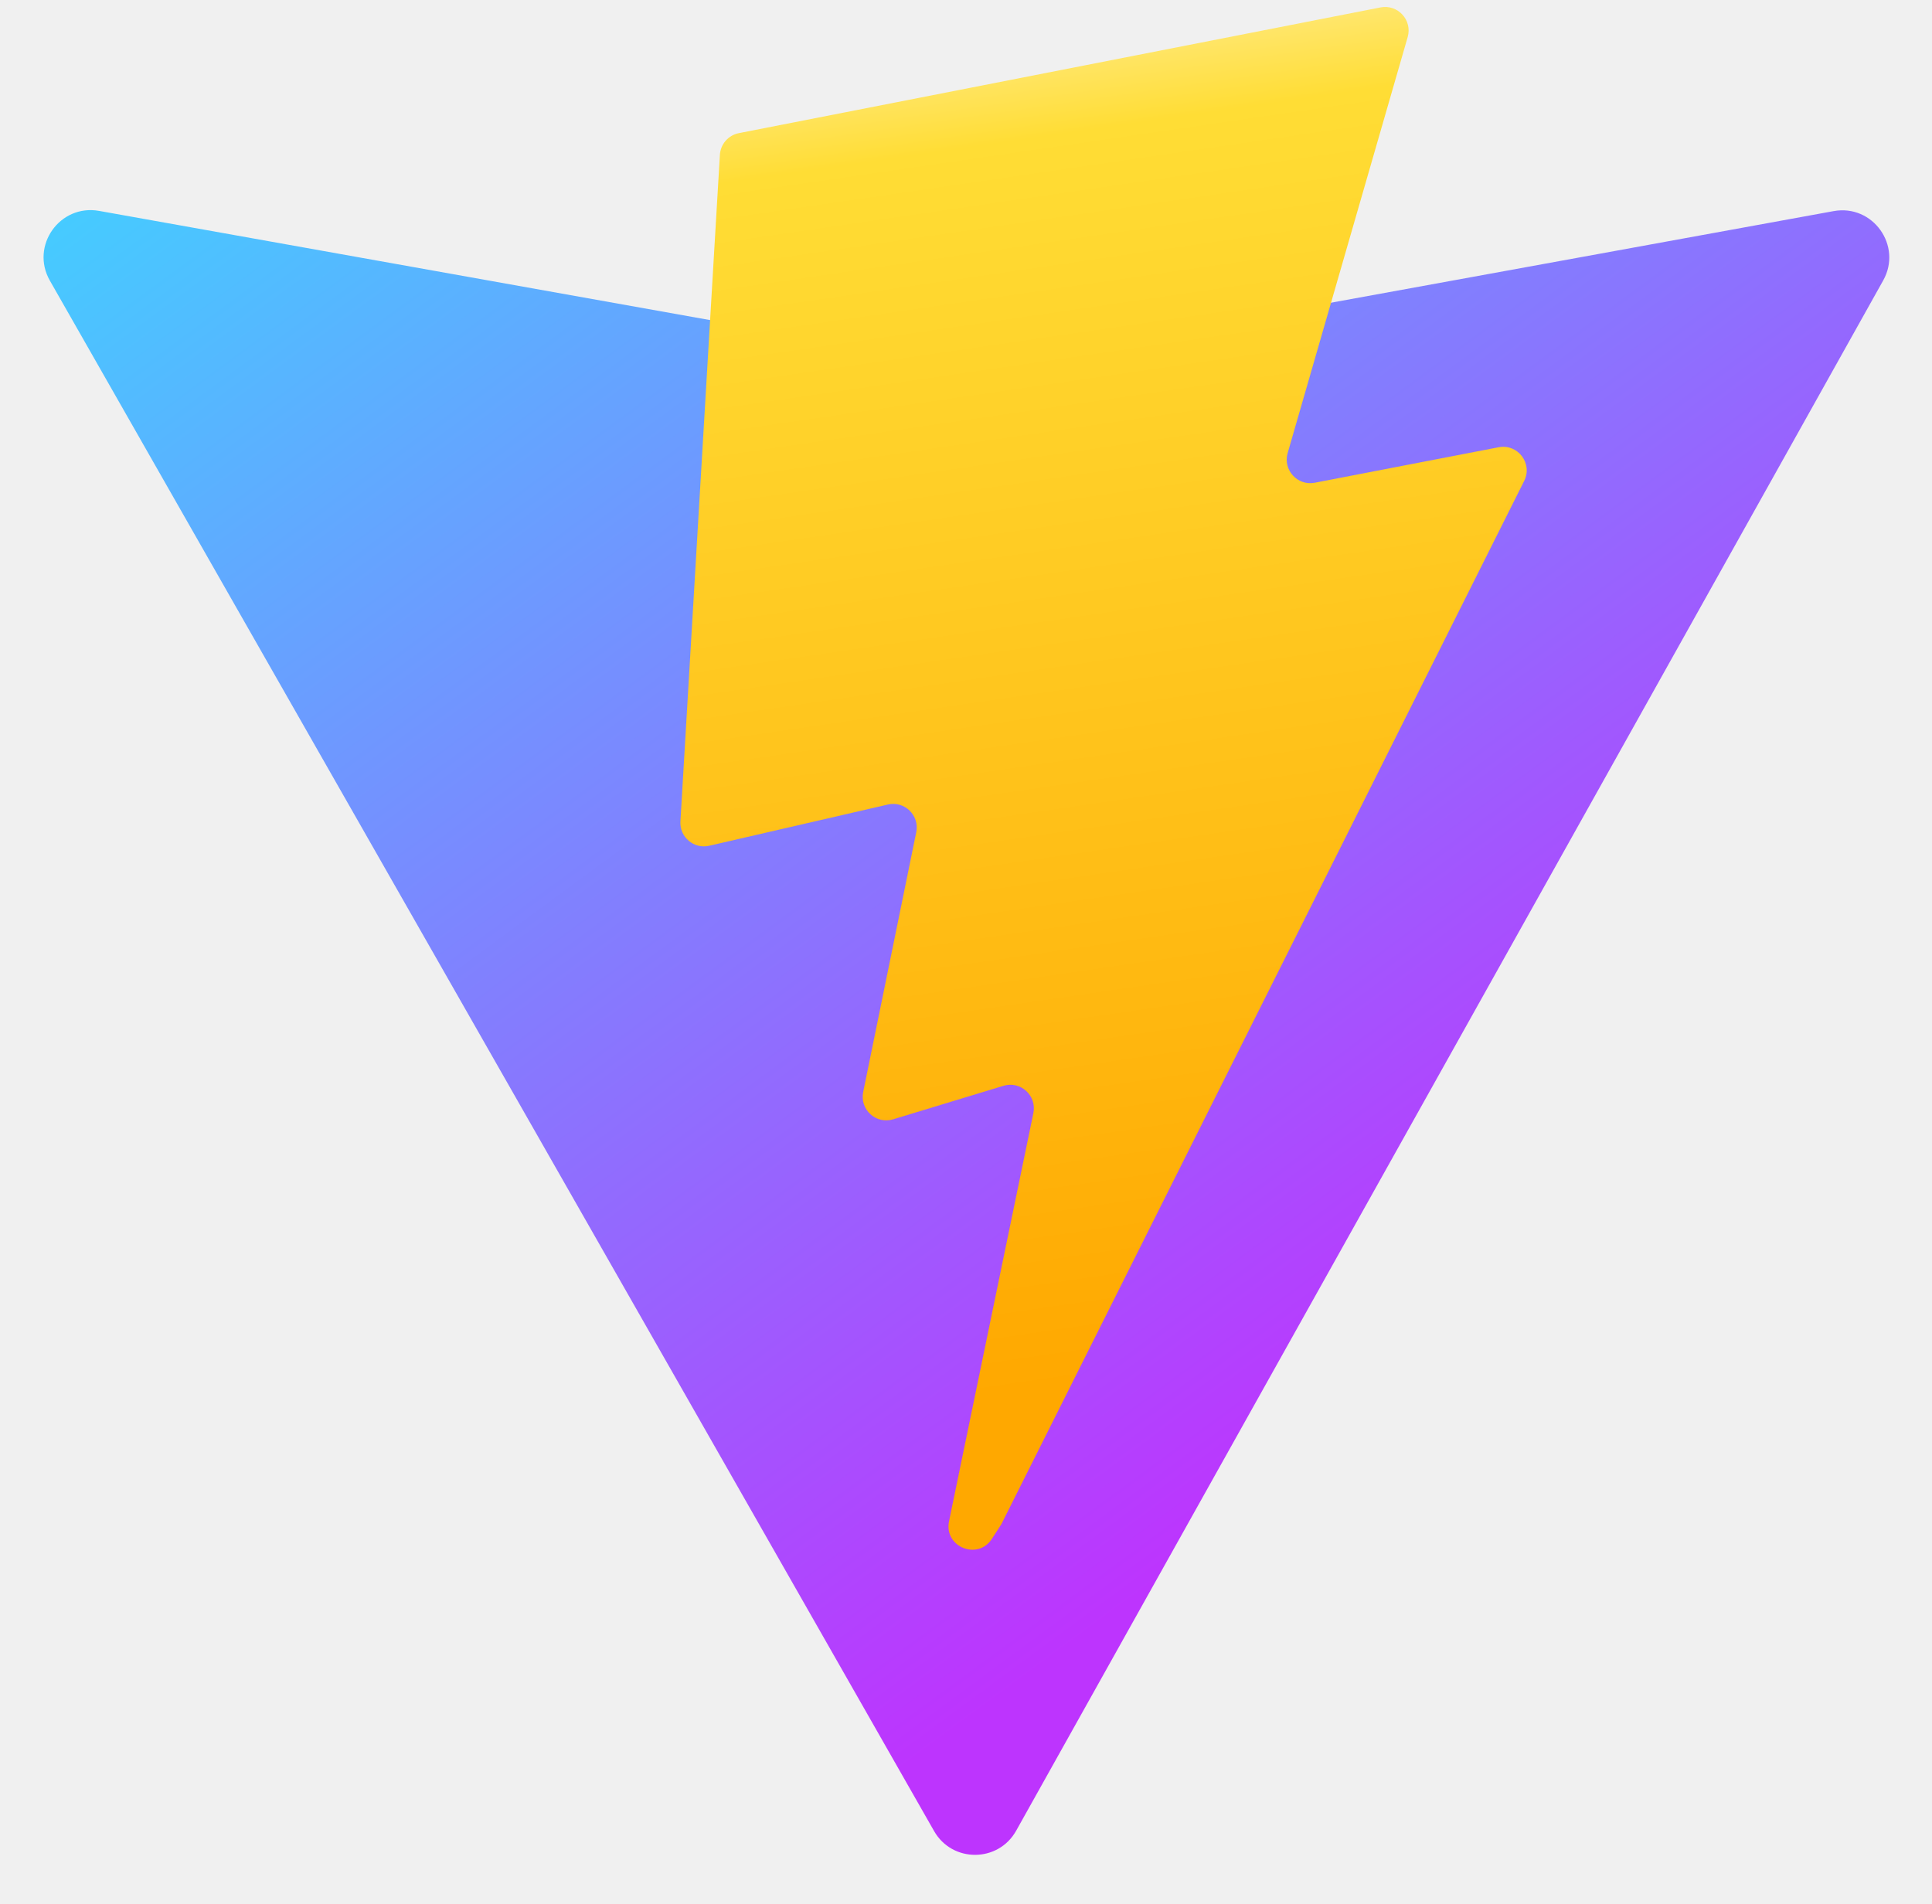
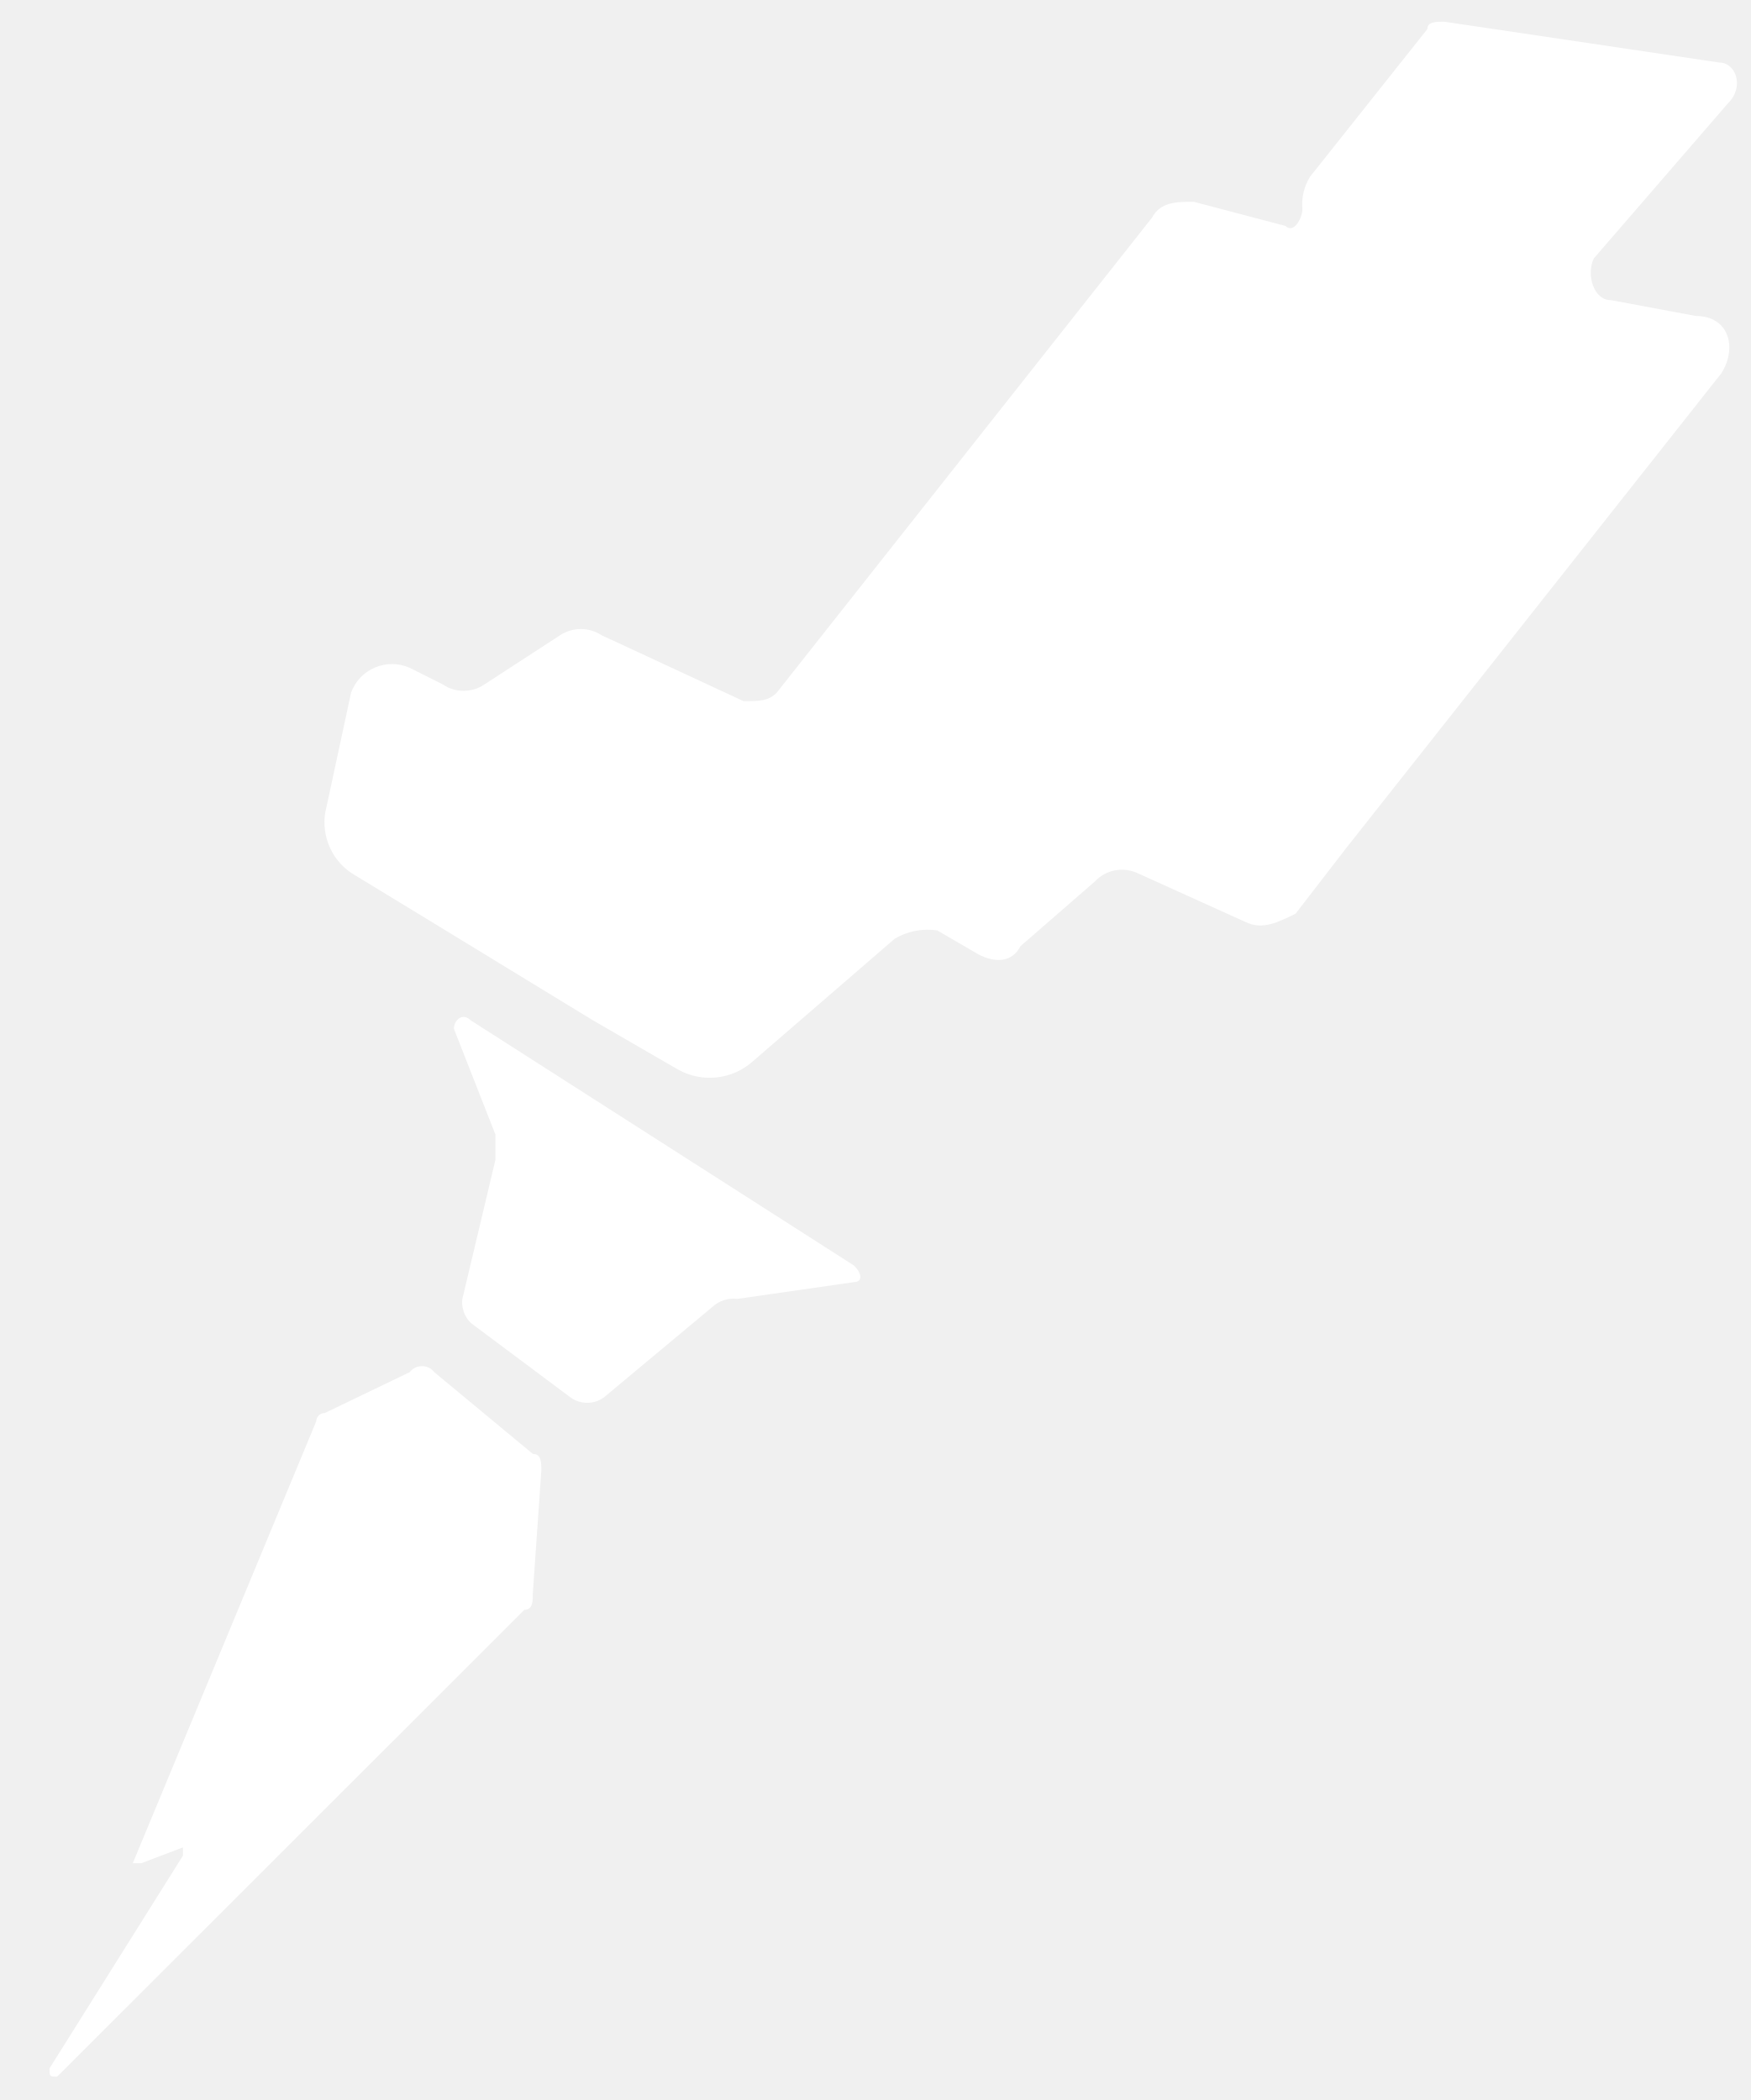
- <svg xmlns="http://www.w3.org/2000/svg" width="410" height="404" viewBox="0 0 410 404" fill="none">
-   <path d="M399.641 59.525L215.643 388.545C211.844 395.338 202.084 395.378 198.228 388.618L10.582 59.556C6.381 52.19 12.68 43.267 21.028 44.759L205.223 77.682C206.398 77.892 207.601 77.89 208.776 77.676L389.119 44.806C397.439 43.289 403.768 52.143 399.641 59.525Z" fill="url(#paint0_linear)" />
-   <path d="M292.965 1.574L156.801 28.255C154.563 28.694 152.906 30.59 152.771 32.866L144.395 174.33C144.198 177.662 147.258 180.248 150.51 179.498L188.42 170.749C191.967 169.931 195.172 173.055 194.443 176.622L183.18 231.775C182.422 235.487 185.907 238.661 189.532 237.56L212.947 230.446C216.577 229.344 220.065 232.527 219.297 236.242L201.398 322.875C200.278 328.294 207.486 331.249 210.492 326.603L212.5 323.5L323.454 102.072C325.312 98.365 322.108 94.137 318.036 94.923L279.014 102.454C275.347 103.161 272.227 99.746 273.262 96.158L298.731 7.867C299.767 4.273 296.636 0.855 292.965 1.574Z" fill="url(#paint1_linear)" />
-   <defs>
-     <linearGradient id="paint0_linear" x1="6" y1="33" x2="235" y2="344" gradientUnits="userSpaceOnUse">
-       <stop stop-color="#41D1FF" />
-       <stop offset="1" stop-color="#BD34FE" />
-     </linearGradient>
-     <linearGradient id="paint1_linear" x1="194.651" y1="8.818" x2="236.076" y2="292.989" gradientUnits="userSpaceOnUse">
-       <stop stop-color="#FFEA83" />
-       <stop offset="0.083" stop-color="#FFDD35" />
-       <stop offset="1" stop-color="#FFA800" />
-     </linearGradient>
-   </defs>
+ <svg xmlns="http://www.w3.org/2000/svg" width="20" height="24" viewBox="0 0 20 24" fill="none">
+   <path d="M19.646 0.715L16.502 0.248C16.405 0.248 16.308 0.248 16.308 0.333L14.968 2.02C14.899 2.131 14.869 2.262 14.881 2.391C14.881 2.487 14.784 2.677 14.687 2.582L13.639 2.306C13.445 2.306 13.26 2.306 13.163 2.487L8.874 7.917C8.776 8.013 8.679 8.013 8.495 8.013L6.874 7.26C6.804 7.214 6.721 7.189 6.637 7.189C6.552 7.189 6.469 7.214 6.399 7.26L5.535 7.822C5.465 7.87 5.382 7.895 5.297 7.895C5.212 7.895 5.129 7.87 5.059 7.822L4.681 7.632C4.618 7.604 4.55 7.59 4.482 7.589C4.413 7.589 4.345 7.603 4.282 7.63C4.219 7.657 4.162 7.696 4.116 7.746C4.069 7.795 4.034 7.854 4.011 7.917L3.73 9.223C3.693 9.361 3.701 9.508 3.751 9.642C3.801 9.777 3.892 9.893 4.011 9.975L4.778 10.442L6.777 11.662L7.748 12.224C7.882 12.299 8.037 12.33 8.191 12.313C8.344 12.296 8.488 12.231 8.602 12.129L10.223 10.728C10.368 10.642 10.54 10.608 10.708 10.633L11.183 10.909C11.368 11.004 11.562 11.004 11.659 10.814L12.513 10.071C12.572 10.008 12.65 9.965 12.735 9.948C12.82 9.931 12.909 9.941 12.989 9.975L14.231 10.537C14.425 10.633 14.609 10.537 14.803 10.442L15.376 9.699L19.666 4.268C19.85 3.983 19.763 3.611 19.374 3.611L18.404 3.43C18.21 3.43 18.122 3.144 18.21 2.954L19.743 1.181C19.937 0.991 19.831 0.715 19.646 0.715Z" fill="white" />
+   <path d="M5.38 11.662C5.283 11.566 5.186 11.662 5.186 11.757L5.661 12.967V13.253L5.283 14.844C5.276 14.894 5.282 14.945 5.299 14.993C5.316 15.041 5.343 15.084 5.38 15.12L6.515 15.968C6.571 16.01 6.639 16.032 6.709 16.032C6.779 16.032 6.848 16.01 6.903 15.968L8.136 14.939C8.174 14.903 8.22 14.876 8.271 14.859C8.321 14.843 8.374 14.838 8.427 14.844L9.757 14.653C9.854 14.653 9.854 14.558 9.757 14.463L5.38 11.662Z" fill="white" />
+   <path d="M4.962 15.682C4.946 15.661 4.925 15.643 4.901 15.631C4.876 15.619 4.849 15.613 4.822 15.613C4.794 15.613 4.767 15.619 4.743 15.631C4.718 15.643 4.697 15.661 4.681 15.682L3.711 16.149C3.685 16.149 3.66 16.159 3.642 16.177C3.624 16.195 3.613 16.219 3.613 16.244L1.517 21.294H1.614L2.09 21.113V21.208L0.566 23.638C0.566 23.733 0.566 23.733 0.653 23.733L5.991 18.398C6.088 18.398 6.088 18.302 6.088 18.207L6.185 16.807C6.185 16.711 6.185 16.616 6.088 16.616L4.962 15.682Z" fill="white" />
</svg>
